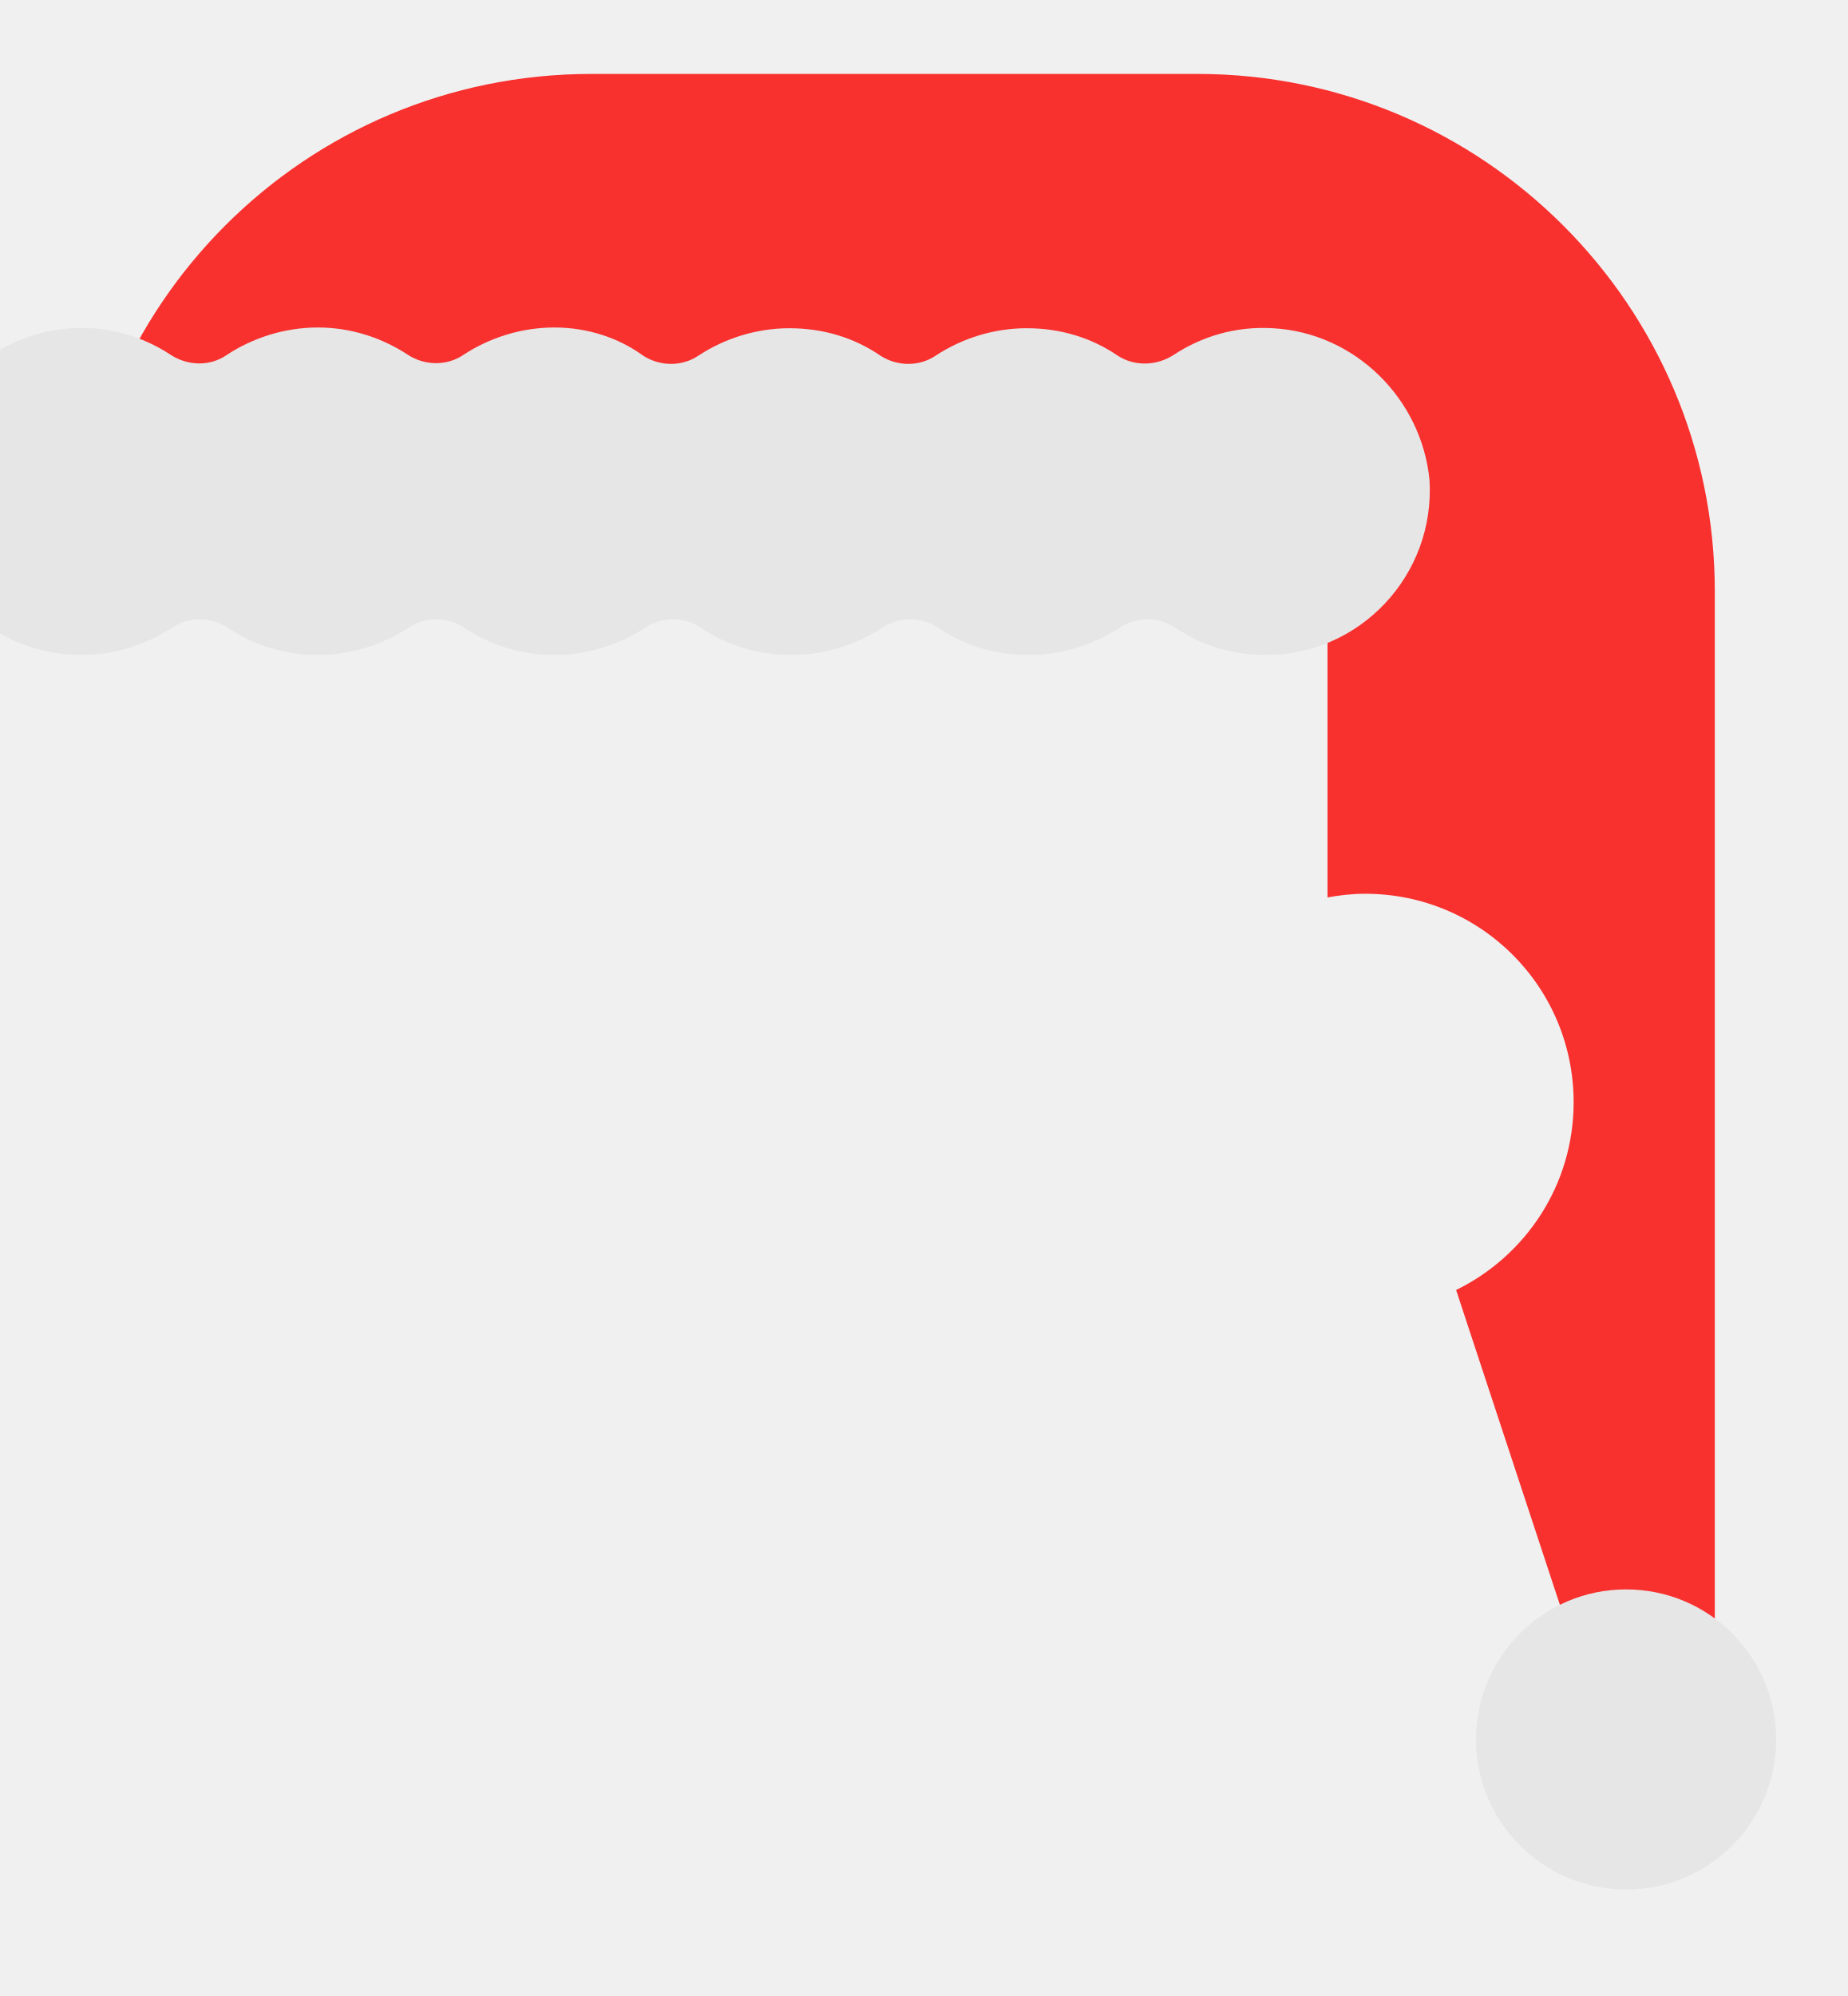
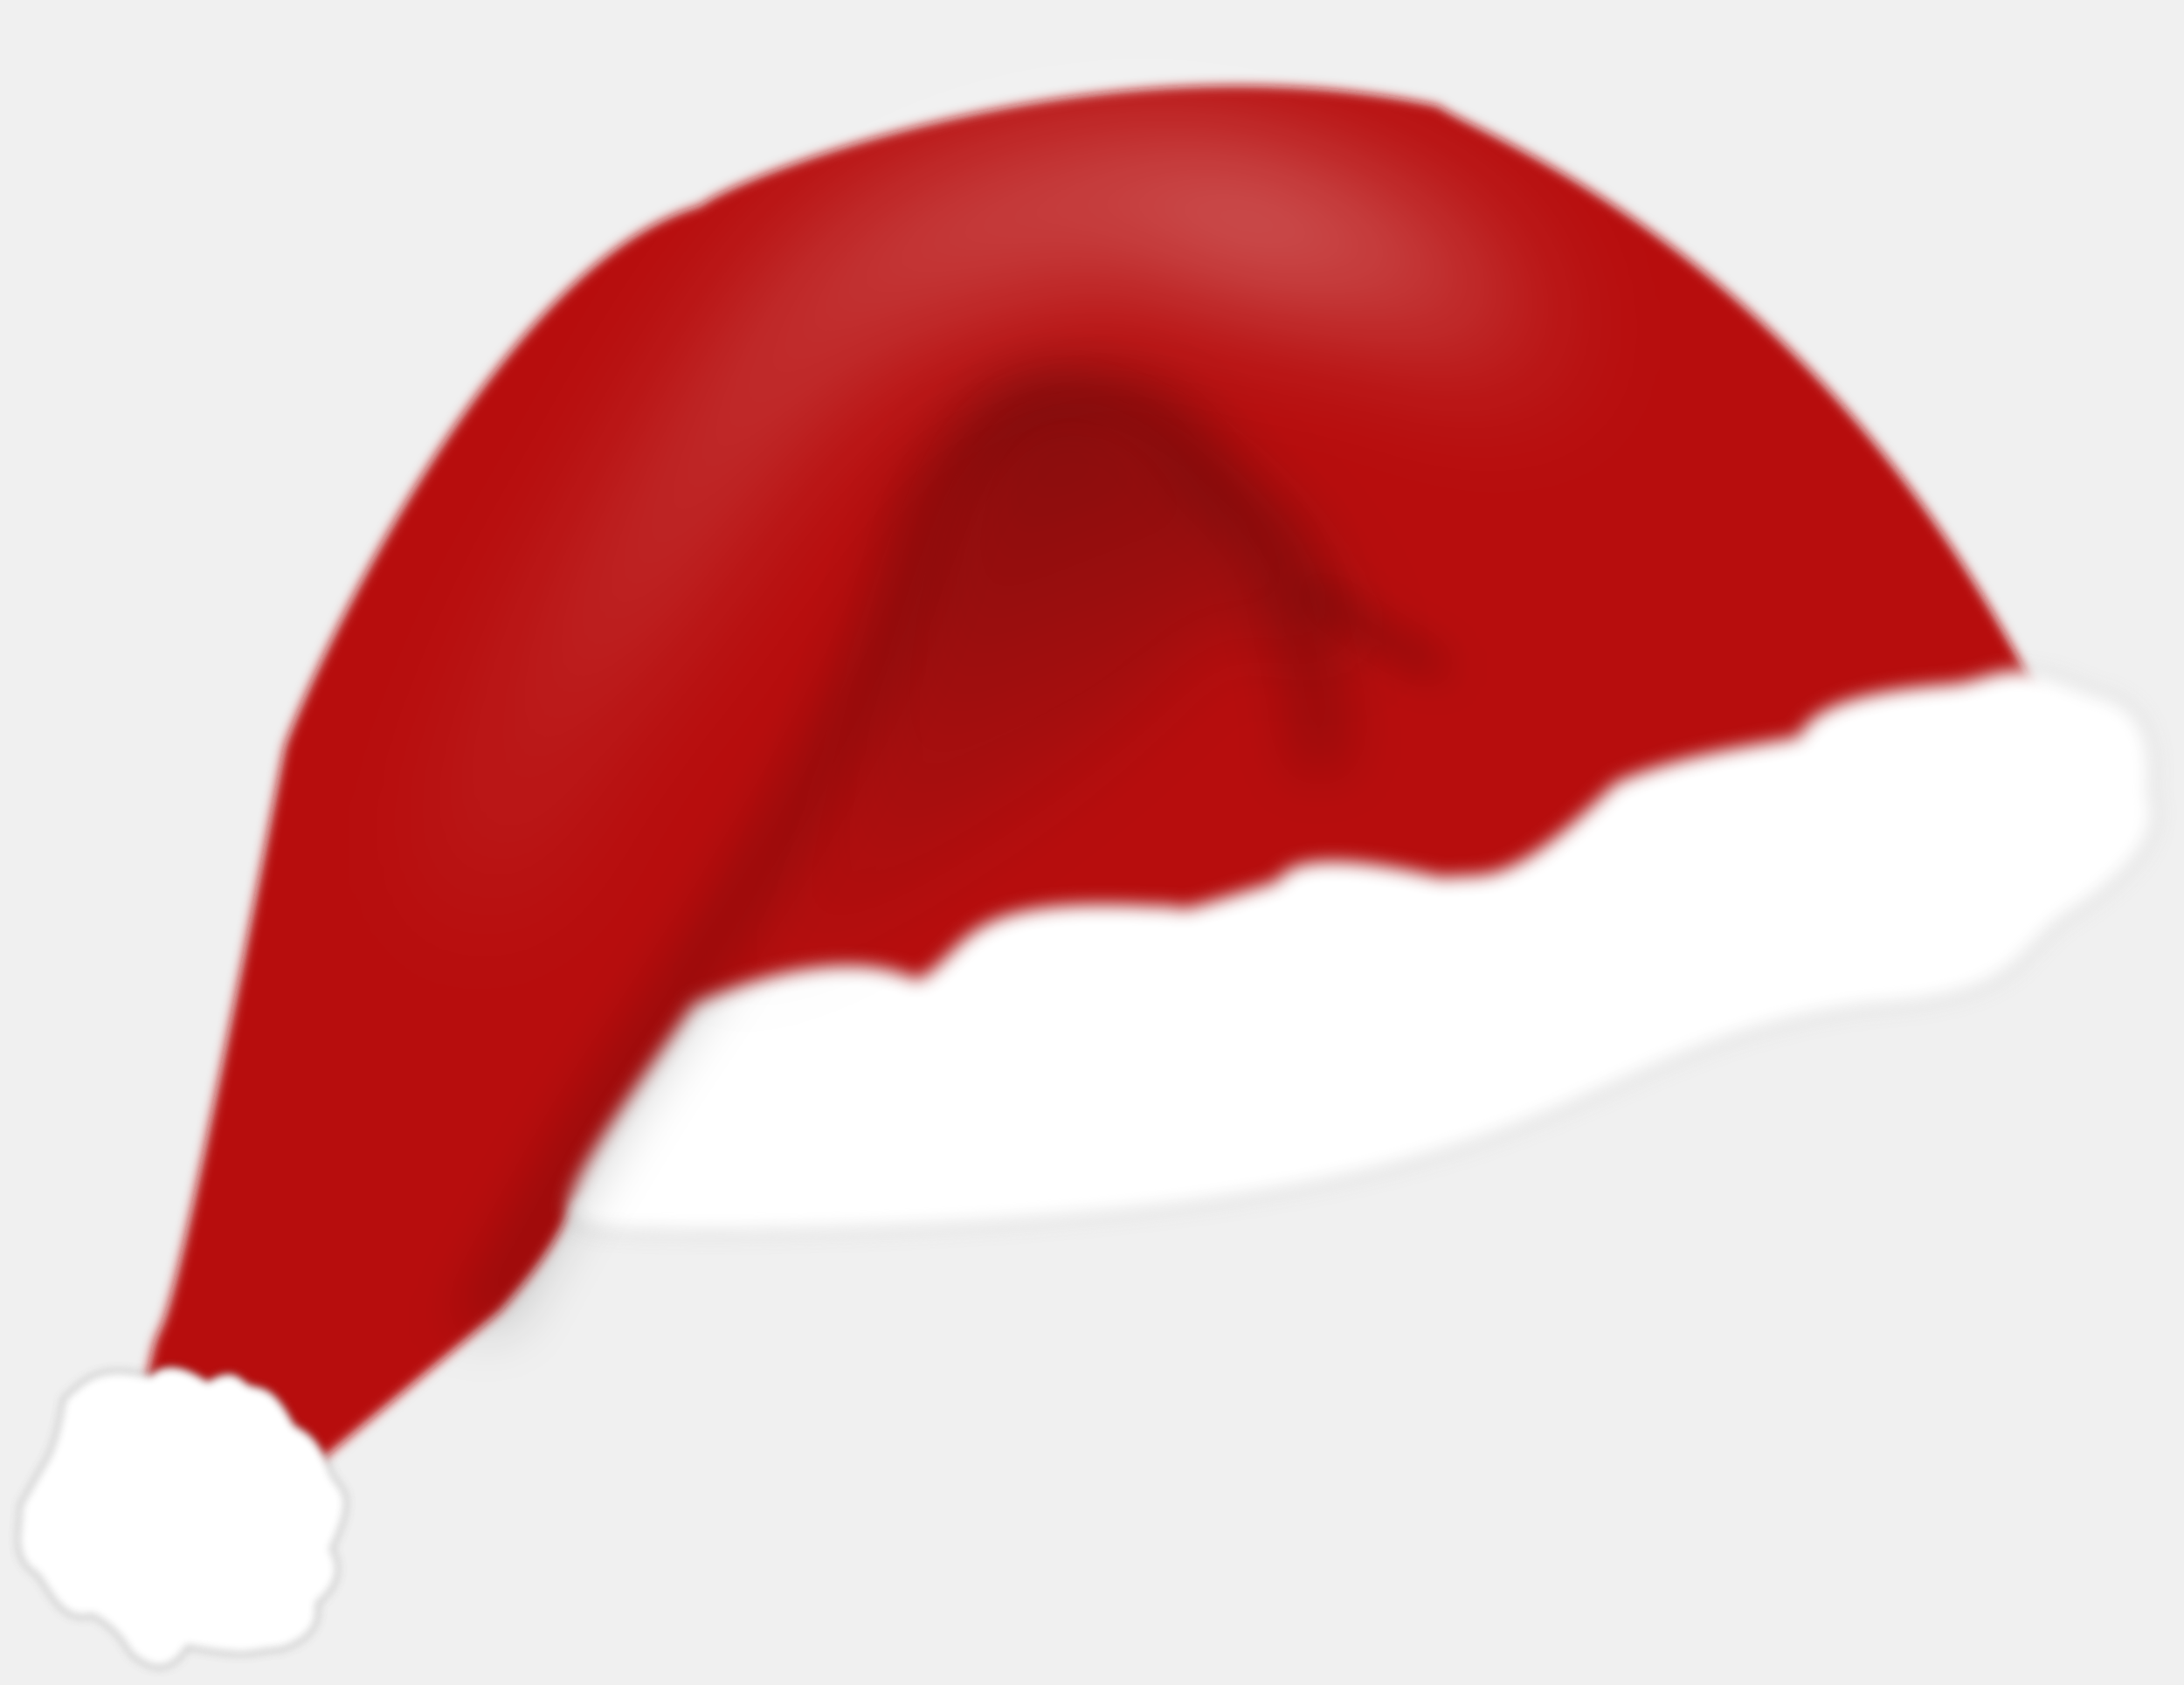
- <svg xmlns="http://www.w3.org/2000/svg" viewBox="5 1 25 27" fill="none">
-   <path d="M21.2 2H13C9.13 2 6 5.13 6 9H22.96V13.14C23.12 13.11 23.29 13.09 23.47 13.09C25.03 13.09 26.29 14.35 26.29 15.91C26.29 17.03 25.64 17.99 24.7 18.45L26.2 23H28.2V9C28.2 5.13 25.06 2 21.2 2Z" fill="#F8312F" />
-   <path d="M20.88 5.8C21.26 5.55 21.72 5.41 22.22 5.44C23.33 5.5 24.23 6.39 24.34 7.49C24.42 8.78 23.4 9.86 22.13 9.86C21.67 9.86 21.25 9.73 20.9 9.49C20.67 9.34 20.37 9.34 20.15 9.49C19.8 9.72 19.37 9.86 18.92 9.86C18.46 9.86 18.04 9.73 17.69 9.49C17.46 9.34 17.16 9.34 16.94 9.49C16.59 9.72 16.16 9.86 15.71 9.86C15.25 9.86 14.83 9.73 14.48 9.49C14.25 9.34 13.95 9.34 13.73 9.49C13.38 9.72 12.95 9.86 12.5 9.86C12.04 9.86 11.62 9.72 11.28 9.49C11.05 9.34 10.75 9.34 10.53 9.49C10.18 9.72 9.75 9.86 9.3 9.86C8.84 9.86 8.42 9.72 8.08 9.49C7.85 9.34 7.55 9.34 7.33 9.49C6.98 9.72 6.55 9.86 6.1 9.86C4.82 9.86 3.8 8.78 3.89 7.49C3.97 6.39 4.87 5.5 5.98 5.44C6.47 5.41 6.93 5.55 7.31 5.8C7.54 5.95 7.84 5.96 8.07 5.8C8.42 5.57 8.85 5.43 9.3 5.43C9.75 5.43 10.17 5.57 10.52 5.8C10.75 5.95 11.05 5.95 11.27 5.8C11.62 5.57 12.05 5.43 12.5 5.43C12.95 5.43 13.37 5.57 13.7 5.81C13.93 5.96 14.23 5.96 14.45 5.81C14.8 5.58 15.23 5.44 15.68 5.44C16.14 5.44 16.56 5.57 16.91 5.81C17.14 5.96 17.44 5.96 17.66 5.81C18.01 5.58 18.44 5.44 18.89 5.44C19.35 5.44 19.77 5.57 20.12 5.81C20.35 5.96 20.65 5.95 20.88 5.8Z" fill="#E6E6E6" />
-   <path d="M29.03 24.53C29.03 25.651 28.121 26.56 27 26.56C25.879 26.56 24.97 25.651 24.97 24.53C24.97 23.409 25.879 22.5 27 22.5C28.121 22.5 29.03 23.409 29.03 24.53Z" fill="#E6E6E6" />
+ <svg xmlns="http://www.w3.org/2000/svg" id="svg6531" version="1.1" viewBox="0.33 2.16 192.82 148.73">
+   <defs id="defs6533">
+     <filter id="filter4166" height="1.307" width="1.239" color-interpolation-filters="sRGB" y="-.153" x="-.119">
+       <feGaussianBlur id="feGaussianBlur4168" stdDeviation="3.524" />
+     </filter>
+     <filter id="filter4158" color-interpolation-filters="sRGB">
+       <feGaussianBlur id="feGaussianBlur4160" stdDeviation="3.343" />
+     </filter>
+     <filter id="filter4229" height="2.203" width="1.729" color-interpolation-filters="sRGB" y="-.601" x="-.365">
+       <feGaussianBlur id="feGaussianBlur4231" stdDeviation="2.787" />
+     </filter>
+     <filter id="filter4303" height="1.425" width="1.305" color-interpolation-filters="sRGB" y="-.213" x="-.153">
+       <feGaussianBlur id="feGaussianBlur4305" stdDeviation="9.434" />
+     </filter>
+     <linearGradient id="linearGradient3800" y2="466.07" gradientUnits="userSpaceOnUse" x2="333.34" gradientTransform="translate(41.626 11.405)" y1="415.39" x1="310.5">
+       <stop id="stop4134" style="stop-color:#070707" offset="0" />
+       <stop id="stop4136" style="stop-color:#1f1f1f;stop-opacity:0" offset="1" />
+     </linearGradient>
+     <radialGradient id="radialGradient3802" gradientUnits="userSpaceOnUse" cy="366.17" cx="398.34" gradientTransform="matrix(-.18912 -.26114 .81716 -.59182 174.46 698.42)" r="109.79">
+       <stop id="stop4253" style="stop-color:#ffffff" offset="0" />
+       <stop id="stop4255" style="stop-color:#ffffff;stop-opacity:.387" offset="1" />
+     </radialGradient>
+     <filter id="filter3823">
+       <feGaussianBlur id="feGaussianBlur3825" stdDeviation="0.563" />
+     </filter>
+     <filter id="filter3835">
+       <feGaussianBlur id="feGaussianBlur3837" stdDeviation="1.202" />
+     </filter>
+     <filter id="filter3847">
+       <feGaussianBlur id="feGaussianBlur3849" stdDeviation="0.487" />
+     </filter>
+   </defs>
+   <g id="layer1" transform="translate(-154.47 -299.65)">
+     <path id="path3065" style="filter:url(#filter3847);fill:#b71111" d="m205.35 408.06c2.587-3.741 158.46-22.04 133.49-35.906-20.005-47.602-54.346-58.601-57.021-60.993-30.534-6.518-62.947 6.675-65.134 8.791-18.238 5.136-34.794 42.127-36.753 47.831-13.025 67.77-10.001 44.282-12.233 56.112l14.396 7.717 16.87-14.037c2.39-2.778 4.728-5.439 6.386-9.515z" />
+     <path id="path3835" style="filter:url(#filter3835);stroke:#000000;stroke-width:.216px;fill:#ffffff" d="m327.51 514.07c121.44-0.988 113.91-24.709 158.34-30.801 22.93-1.224 20.311-8.344 28.395-12.994 8.196-5.454 12.642-10.909 10.588-16.363 0.867-7.647-1.355-12.721-8.181-13.957-11.17-5.234-13.449-1.578-18.769-0.963-14.17 0.984-19.806 3.675-21.176 7.219-7.118 1.287-16.82 2.653-25.026 6.256-15.602 15.591-18.074 11.968-23.582 12.994-18.262-4.299-21.541-1.357-22.619 0.481-18.245 5.67-9.844 3.131-16.844 3.369-27.433-1.538-24.713 5.792-32.245 10.106-9.897-4.875-24.505 0.484-30.57 3.274-24.168 34.236-21.52 30.742 1.694 31.377z" transform="matrix(.64679 0 0 .64679 5.3098 78.262)" />
+     <path id="path4122" style="opacity:.35;filter:url(#filter4166);fill:url(#linearGradient3800)" d="m337.89 487c17.815-4.062 18.407-61.731 32.385-58.485 17.55 2.919 35.89 39.748 12.973 22.015-9.898 15.377-32.691 36.771-45.358 36.471z" transform="matrix(1.0727 0 0 0.92 -148.06 -58.159)" />
+     <path id="path4140" style="filter:url(#filter4158);stroke:#000000;stroke-width:1px;fill:none" d="m307.66 539.51c9.317-20.063 13.59-28.286 18.319-36.182 9.13-15.972 26.499-47.252 27.392-61.84 2.321-5.225 8.691-15.992 12.973-15.332 6.688 0.102 11.896 1.091 13.366 4.324 2.544 4.207 4.096 8.166 10.614 13.366 1.183 4.852 6.507 27.146 3.744 28.051" transform="matrix(.85098 0 0 .72988 -64.607 25.252)" />
+     <path id="path4170" style="color:#000000;filter:url(#filter3823);stroke:#000000;stroke-width:.216px;fill:#ffffff" d="m251.6 533.47c-7.591-1.88-9.206 1.022-11.794 3.145-0.531 3.4-1.187 6.676-2.752 9.042l-3.145 5.504c0.077 3.322-1.58 7.078 2.359 9.435 1.987 2.84 3.493 6.642 7.469 5.504 1.901 1.11 3.727 2.447 5.111 5.111 3.145 2.883 5.766 2.621 7.862-0.786 9.295 1.832 8.875 0.425 12.58 0.393 3.682-1.108 5.619-3.087 5.111-6.29 2.497-2.029 3.649-4.395 1.966-7.469 3.87-8.051 1.006-8.021 0-10.221-1.704-5.054-3.407-5.683-5.111-6.683-2.847-5.586-4.433-4.869-6.29-5.504-1.24-1.023-2.243-2.401-5.504-0.393-3.77-2.561-6.185-2.41-7.862-0.786z" transform="matrix(.64679 0 0 .64679 5.3098 78.262)" />
+     <path id="path4207" style="opacity:0.77;filter:url(#filter4229);stroke:#000000;stroke-width:1px;fill:none" d="m409.74 425.85c6.115 4.096 12.231 8.442 18.347 11.119" transform="matrix(.64679 0 0 .64679 5.3098 78.262)" />
+     <path id="path4233" style="opacity:.453;filter:url(#filter4303);fill:url(#radialGradient3802)" d="m306.89 432.52c19.882-31.373 19.998-37.577 36.137-56.152 15.398-9.032 11.623-6.643 26.686-10.563 28.009-3.391 35.011 4.023 51.148 7.227 15.255 5.628 19.342 15.822 21.682 20.014-1.418 7.317-8.468 3.304-22.238-5.004-21.52-2.781-24.196-7.424-38.917-9.451-15.075 7.216-20.077 7.399-27.798 10.563-21.115 16.123-21.264 25.018-45.588 56.152-7.721 14.947-8.013 18.544-13.899 26.13 0.687-10.105 2.603-16.395 12.787-38.917z" transform="matrix(.64679 0 0 .64679 5.3098 78.262)" />
+   </g>
</svg>
